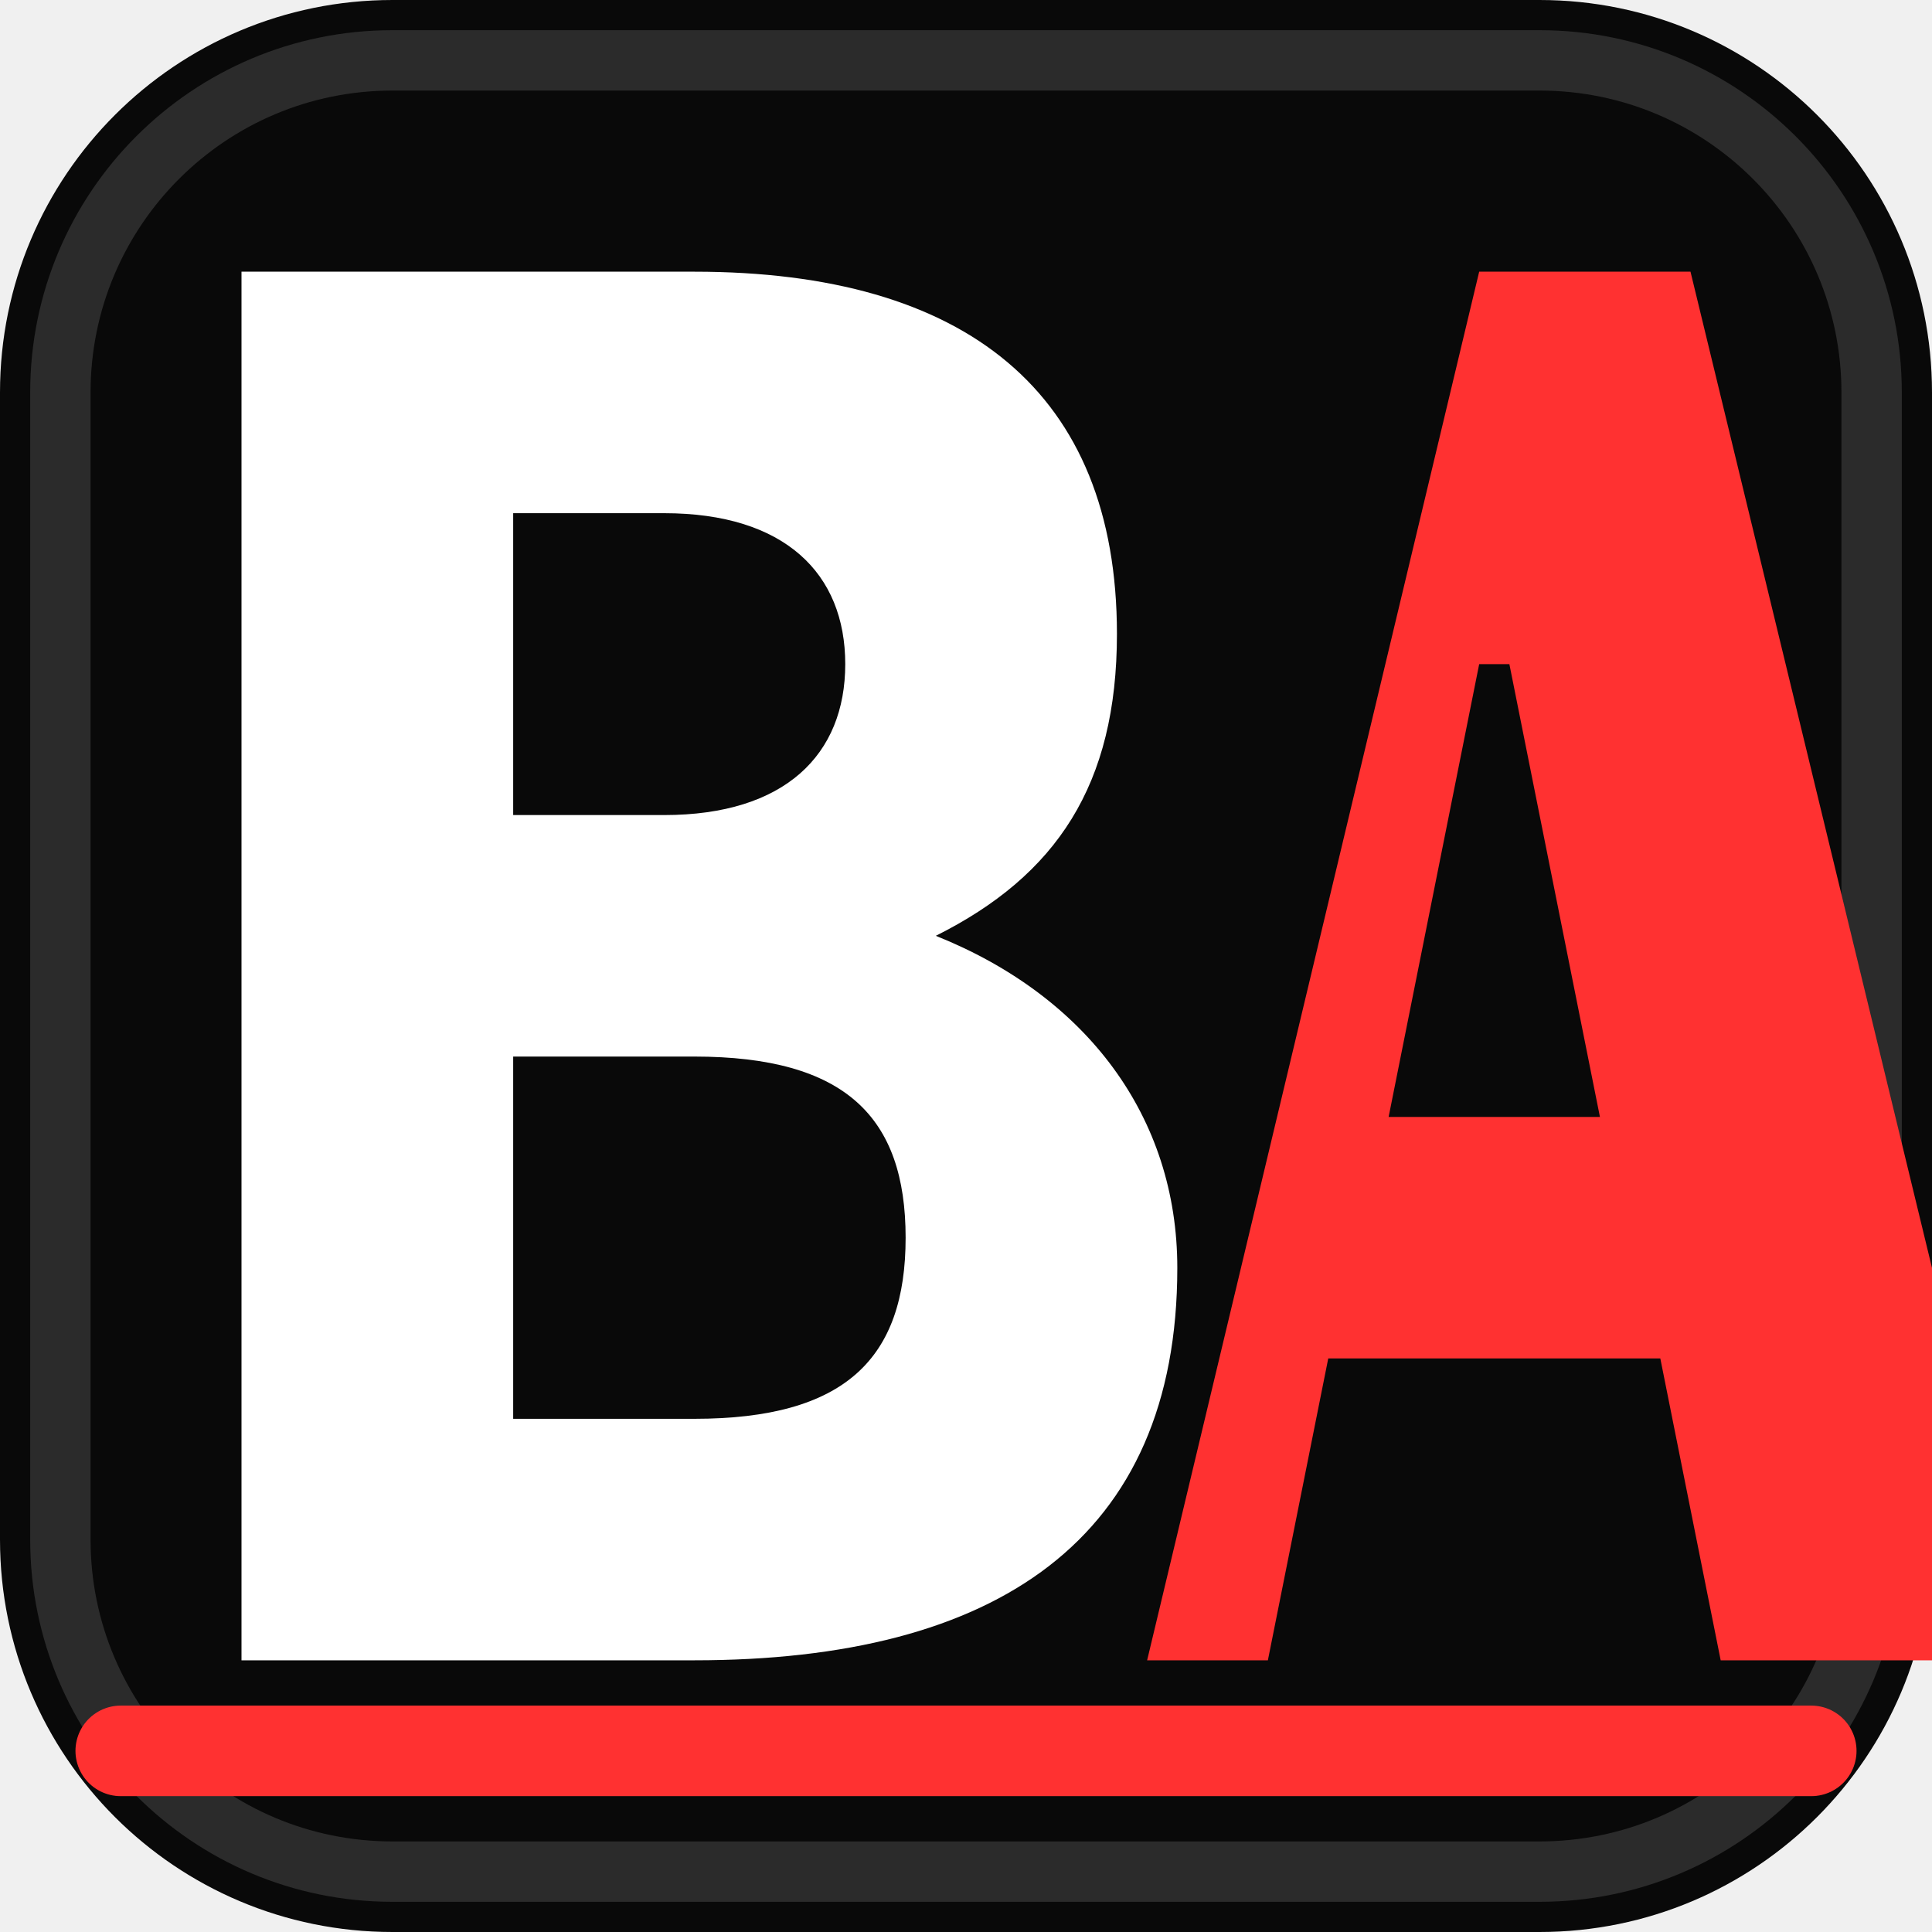
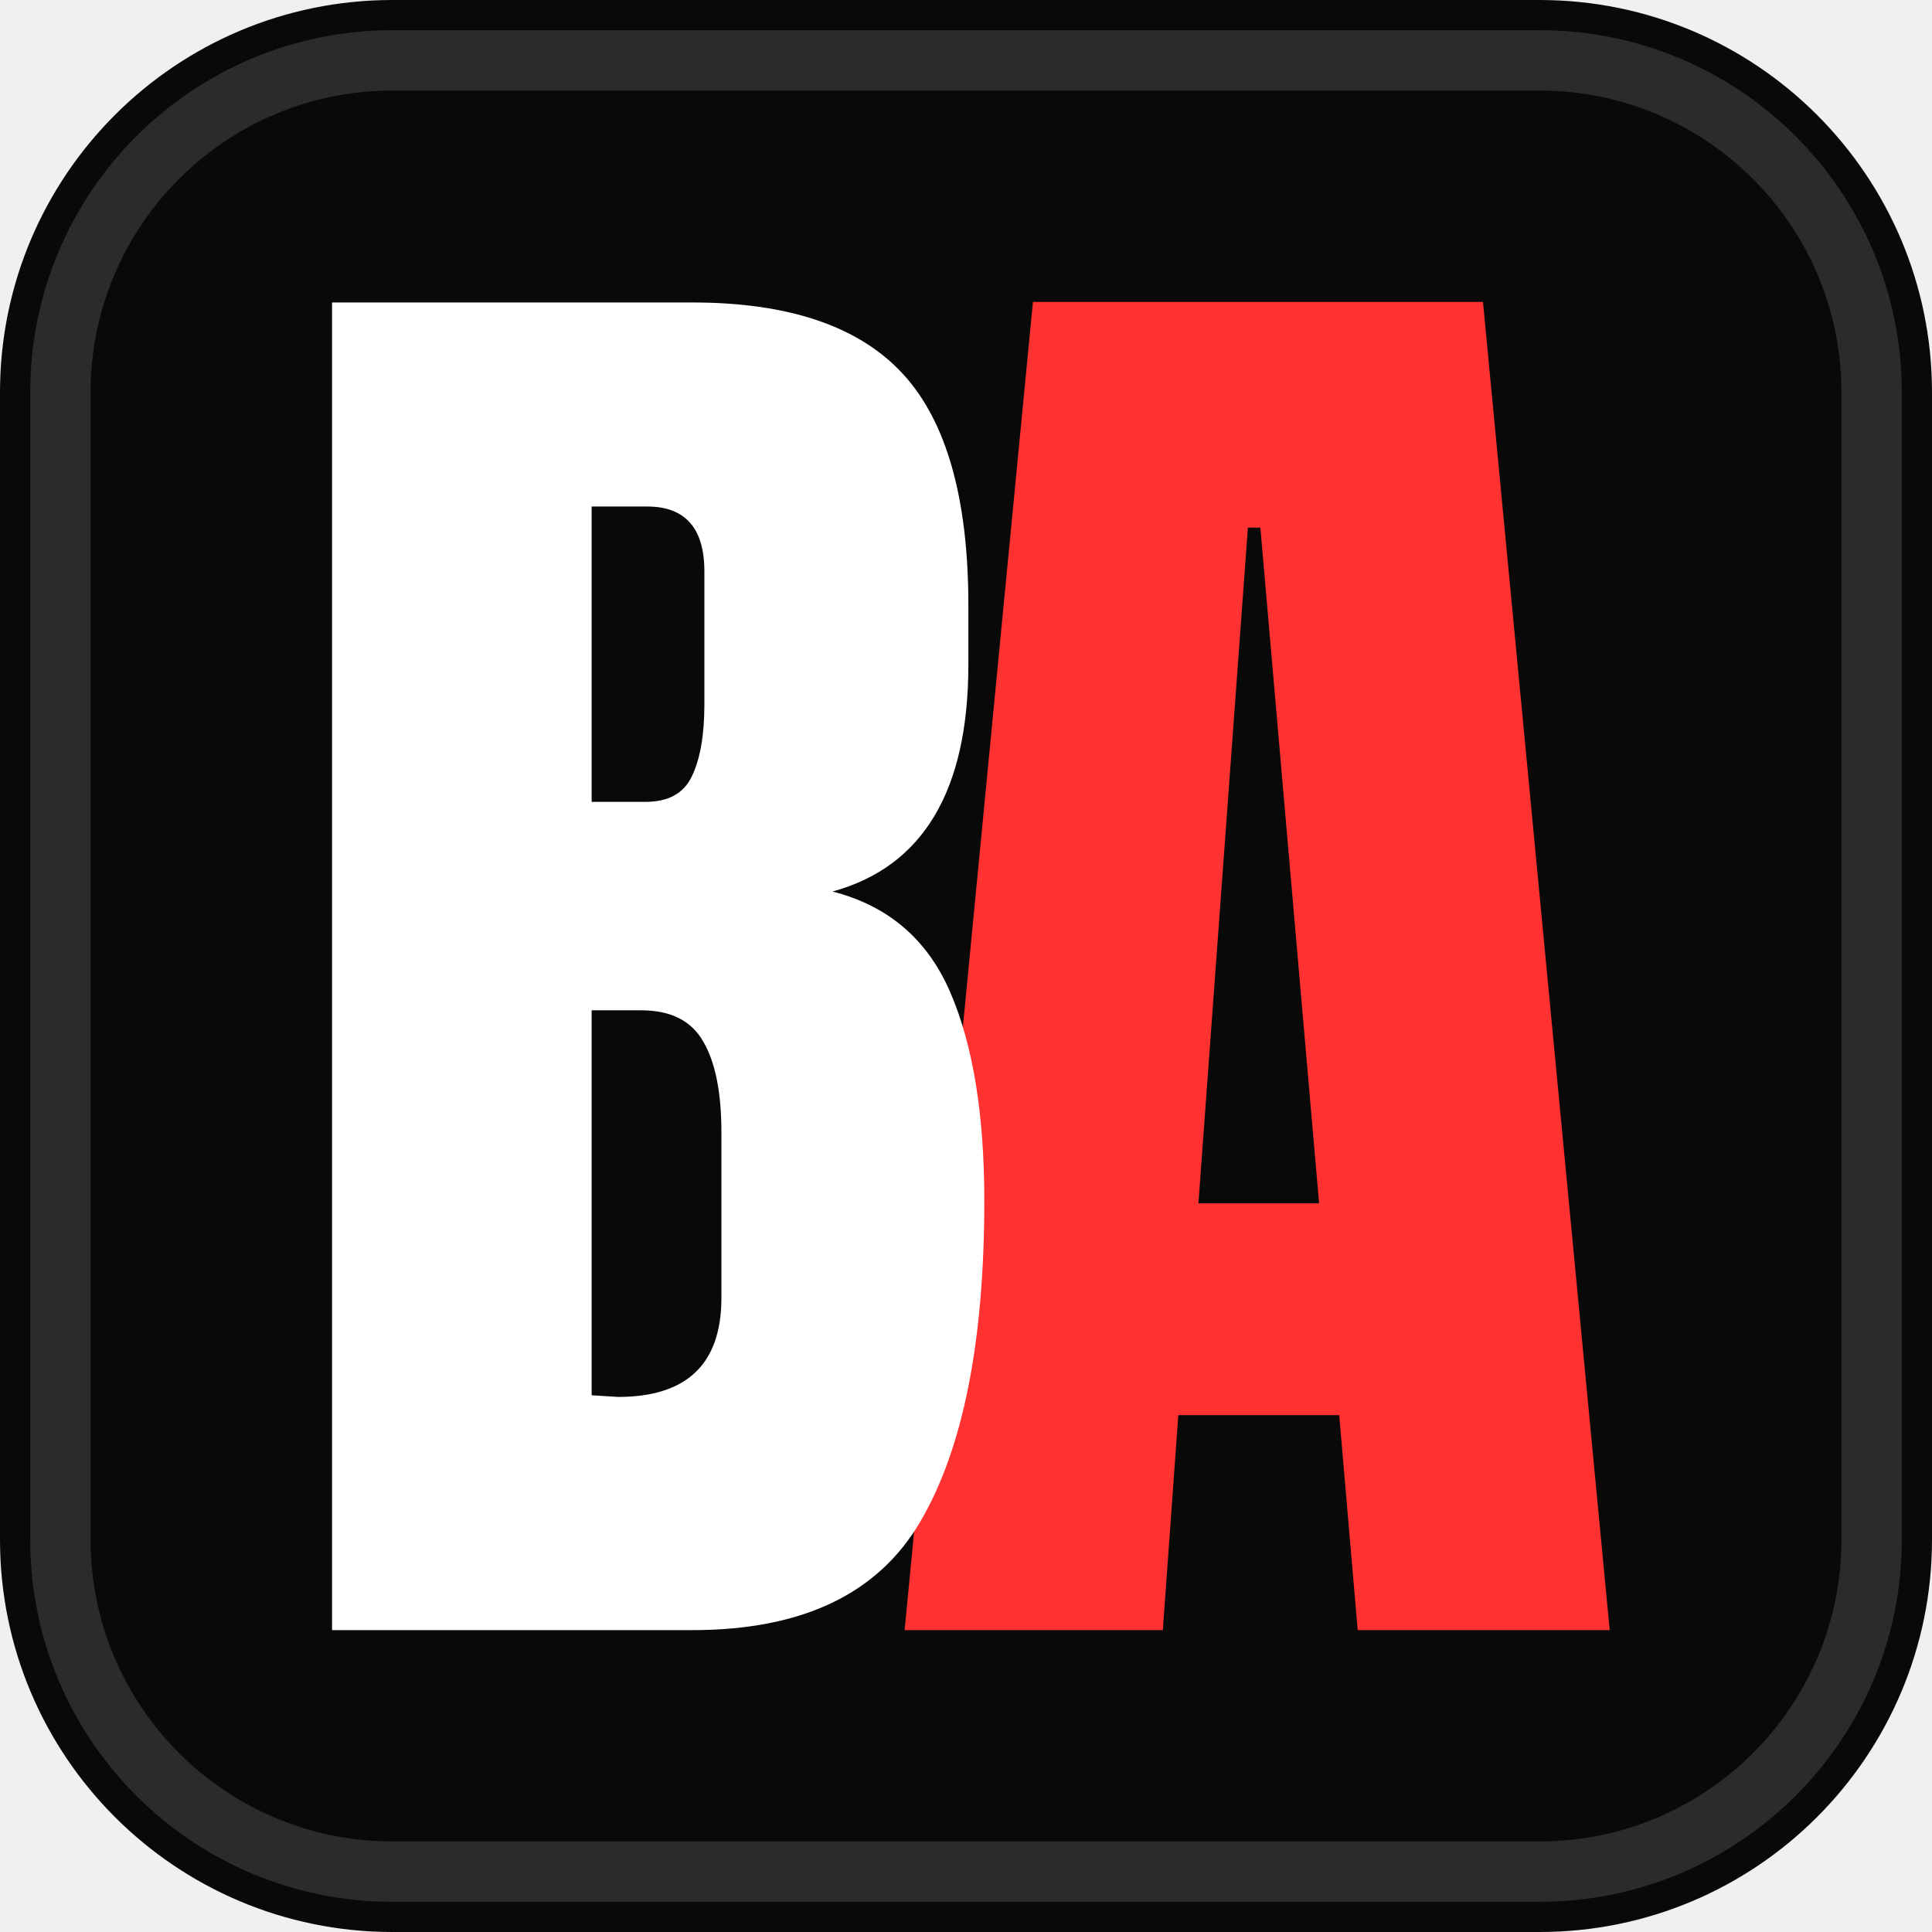
- <svg xmlns="http://www.w3.org/2000/svg" viewBox="0 0 64 64" role="img" aria-labelledby="title desc">
+ <svg xmlns="http://www.w3.org/2000/svg" xmlns:xlink="http://www.w3.org/1999/xlink" viewBox="0 0 64 64" role="img" aria-labelledby="title desc">
  <rect width="64" height="64" rx="13" fill="#090909" />
  <rect x="2" y="2" width="60" height="60" rx="11" fill="none" stroke="#2b2b2b" stroke-width="2" />
-   <path fill="#fff" fill-rule="evenodd" d="M8 9h15c9 0 14 4 14 12 0 5-2 8-6 10 5 2 8 6 8 11 0 9-6 13-16 13H8V9Zm9 8v10h5c4 0 6-2 6-5s-2-5-6-5h-5Zm0 18v12h6c5 0 7-2 7-6s-2-6-7-6h-6Z" />
-   <path fill="#ff3131" fill-rule="evenodd" d="M38 55 49 9h7l8 33v13h-7l-2-10H44l-2 10h-4Zm8-18h7l-3-15h-1l-3 15Z" />
-   <path d="M4 58h56" stroke="#ff3131" stroke-width="3" stroke-linecap="round" />
+   <defs>
+     <path id="b" transform="translate(9.05 54) scale(1.166) rotate(90)" d="M-37.719-1.672V-11.906C-37.719-14.656-37.039-16.648-35.688-17.891-34.344-19.129-32.148-19.75-29.109-19.75H-27.438C-23.844-19.75-21.691-18.461-20.984-15.891-20.578-17.473-19.625-18.586-18.125-19.234-16.633-19.879-14.66-20.203-12.203-20.203-8.191-20.203-5.156-19.598-3.094-18.391-1.031-17.191 0-15.031 0-11.906V-1.672ZM-23.531-10.578C-23.531-11.223-23.77-11.66-24.25-11.891-24.738-12.129-25.422-12.25-26.297-12.25H-30.078C-31.305-12.25-31.922-11.707-31.922-10.625V-9.047H-23.531ZM-6.625-9.797C-6.625-11.754-7.562-12.734-9.438-12.734H-14.141C-15.273-12.734-16.133-12.562-16.719-12.219-17.312-11.883-17.609-11.297-17.609-10.453V-9.047H-6.672Z" />
+     <path id="a" transform="translate(29.2 54) scale(.3773)" d="M2.031 0 13.297-116.609H52.812L63.938 0H41.812L40.188-18.875H26.062L24.703 0ZM27.828-37.469H38.422L33.266-96.797H32.172Z" />
+   </defs>
+   <use xlink:href="#a" fill="#ff3131" />
+   <use xlink:href="#b" fill="#fff" />
</svg>
